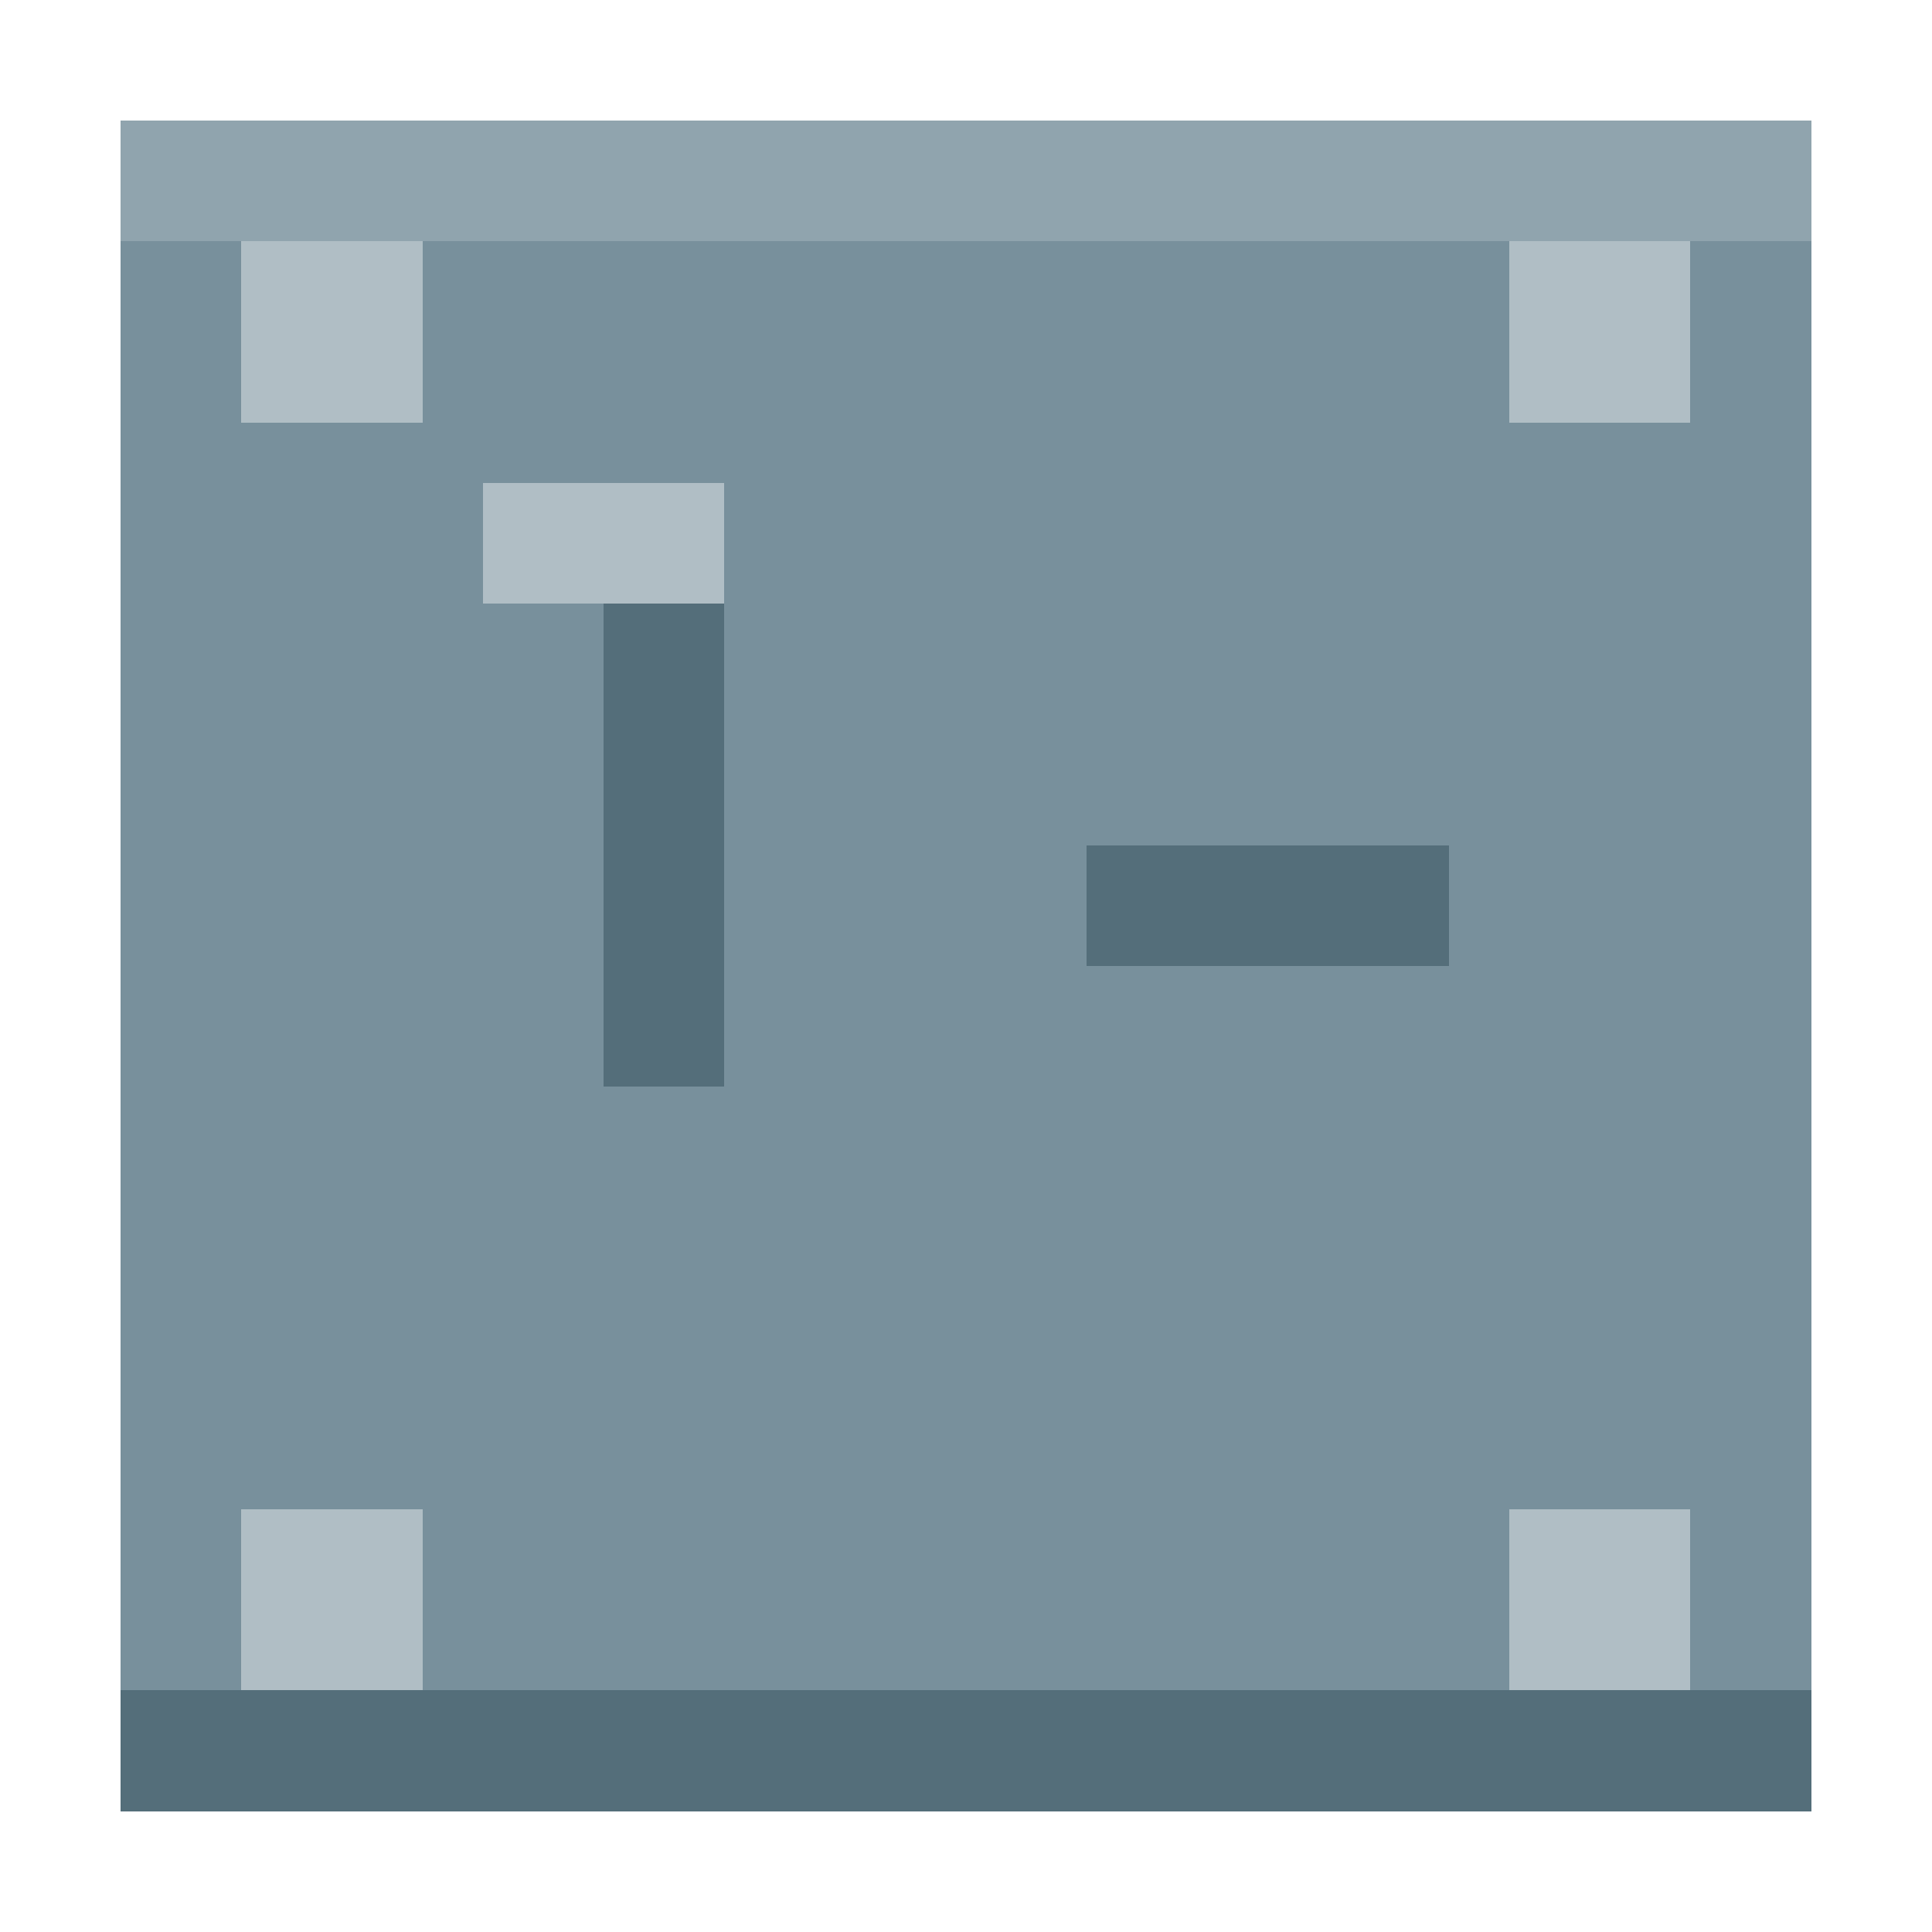
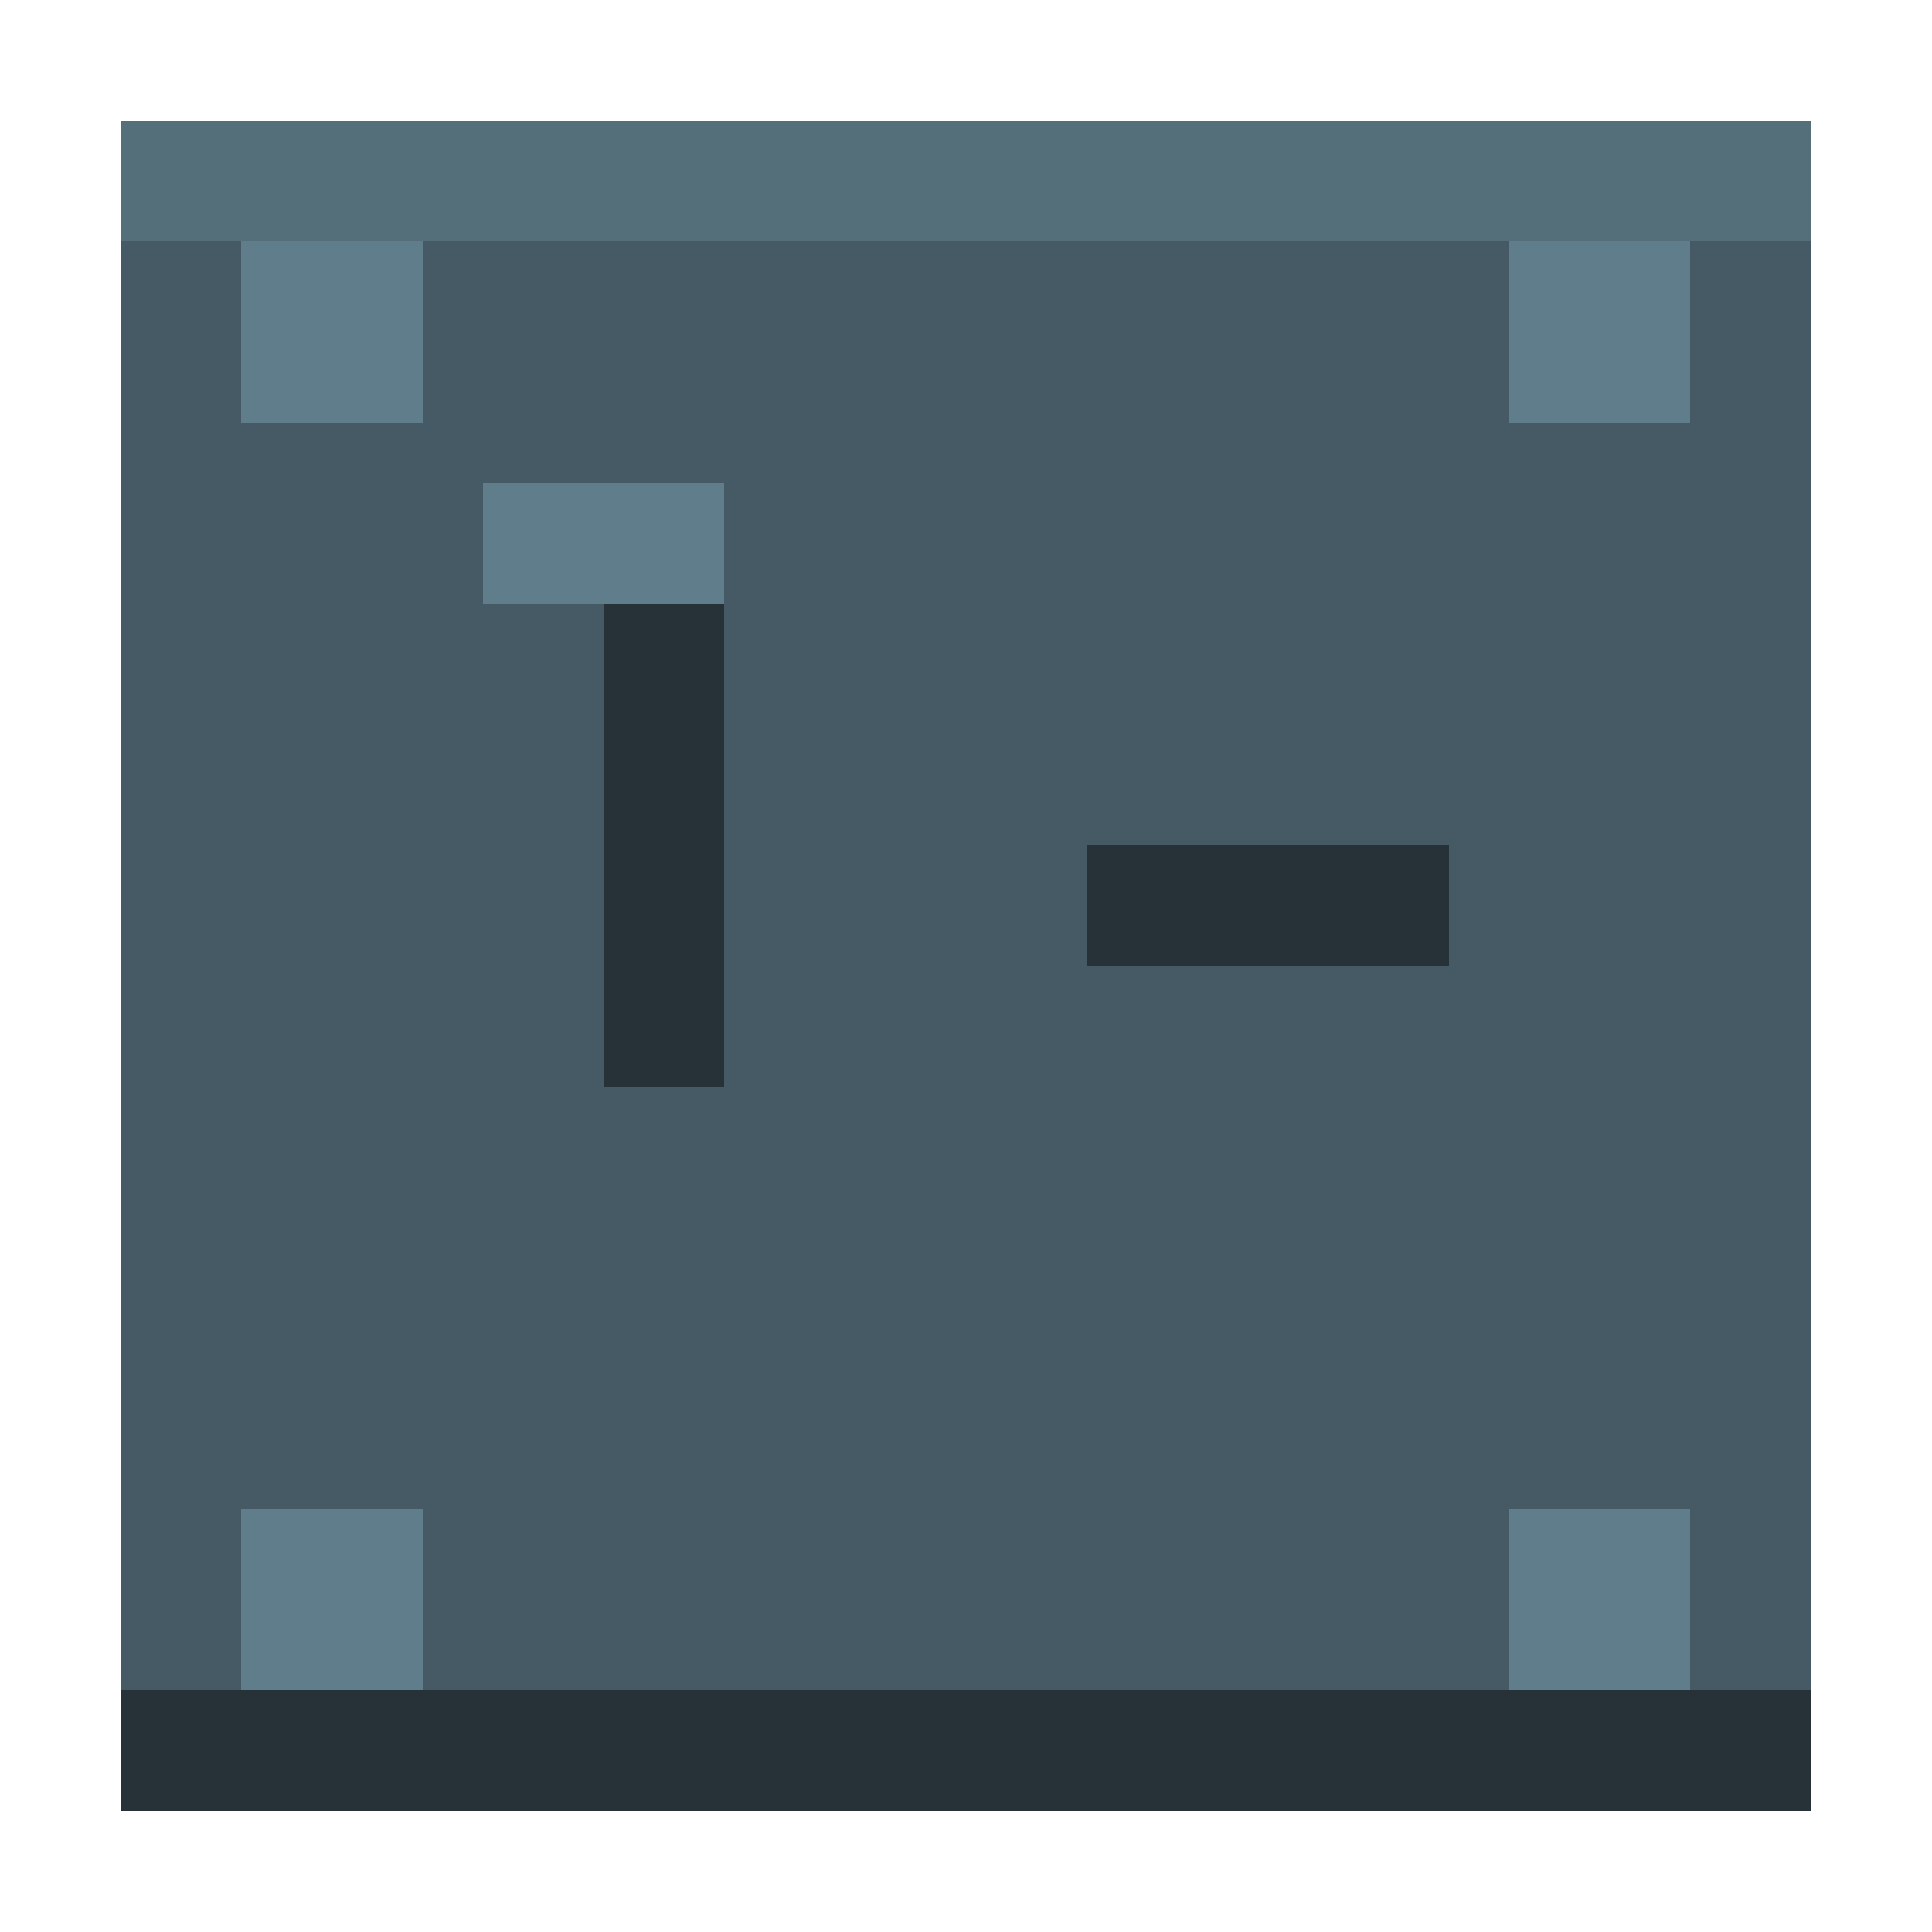
<svg xmlns="http://www.w3.org/2000/svg" width="32" height="32" shape-rendering="crispEdges">
-   <rect x="2" y="2" width="28" height="28" fill="#78909C" />
-   <rect x="2" y="2" width="28" height="2" fill="#90A4AE" />
-   <rect x="2" y="28" width="28" height="2" fill="#546E7A" />
-   <rect x="4" y="4" width="3" height="3" fill="#B0BEC5" />
-   <rect x="25" y="4" width="3" height="3" fill="#B0BEC5" />
-   <rect x="4" y="25" width="3" height="3" fill="#B0BEC5" />
-   <rect x="25" y="25" width="3" height="3" fill="#B0BEC5" />
-   <rect x="10" y="10" width="2" height="8" fill="#546E7A" />
-   <rect x="18" y="14" width="6" height="2" fill="#546E7A" />
-   <rect x="8" y="8" width="4" height="2" fill="#B0BEC5" />
+   <rect x="2" y="2" width="28" height="28" fill="#455A64" />
+   <rect x="2" y="2" width="28" height="2" fill="#546E7A" />
+   <rect x="2" y="28" width="28" height="2" fill="#263238" />
+   <rect x="4" y="4" width="3" height="3" fill="#607D8B" />
+   <rect x="25" y="4" width="3" height="3" fill="#607D8B" />
+   <rect x="4" y="25" width="3" height="3" fill="#607D8B" />
+   <rect x="25" y="25" width="3" height="3" fill="#607D8B" />
+   <rect x="10" y="10" width="2" height="8" fill="#263238" />
+   <rect x="18" y="14" width="6" height="2" fill="#263238" />
+   <rect x="8" y="8" width="4" height="2" fill="#607D8B" />
</svg>
